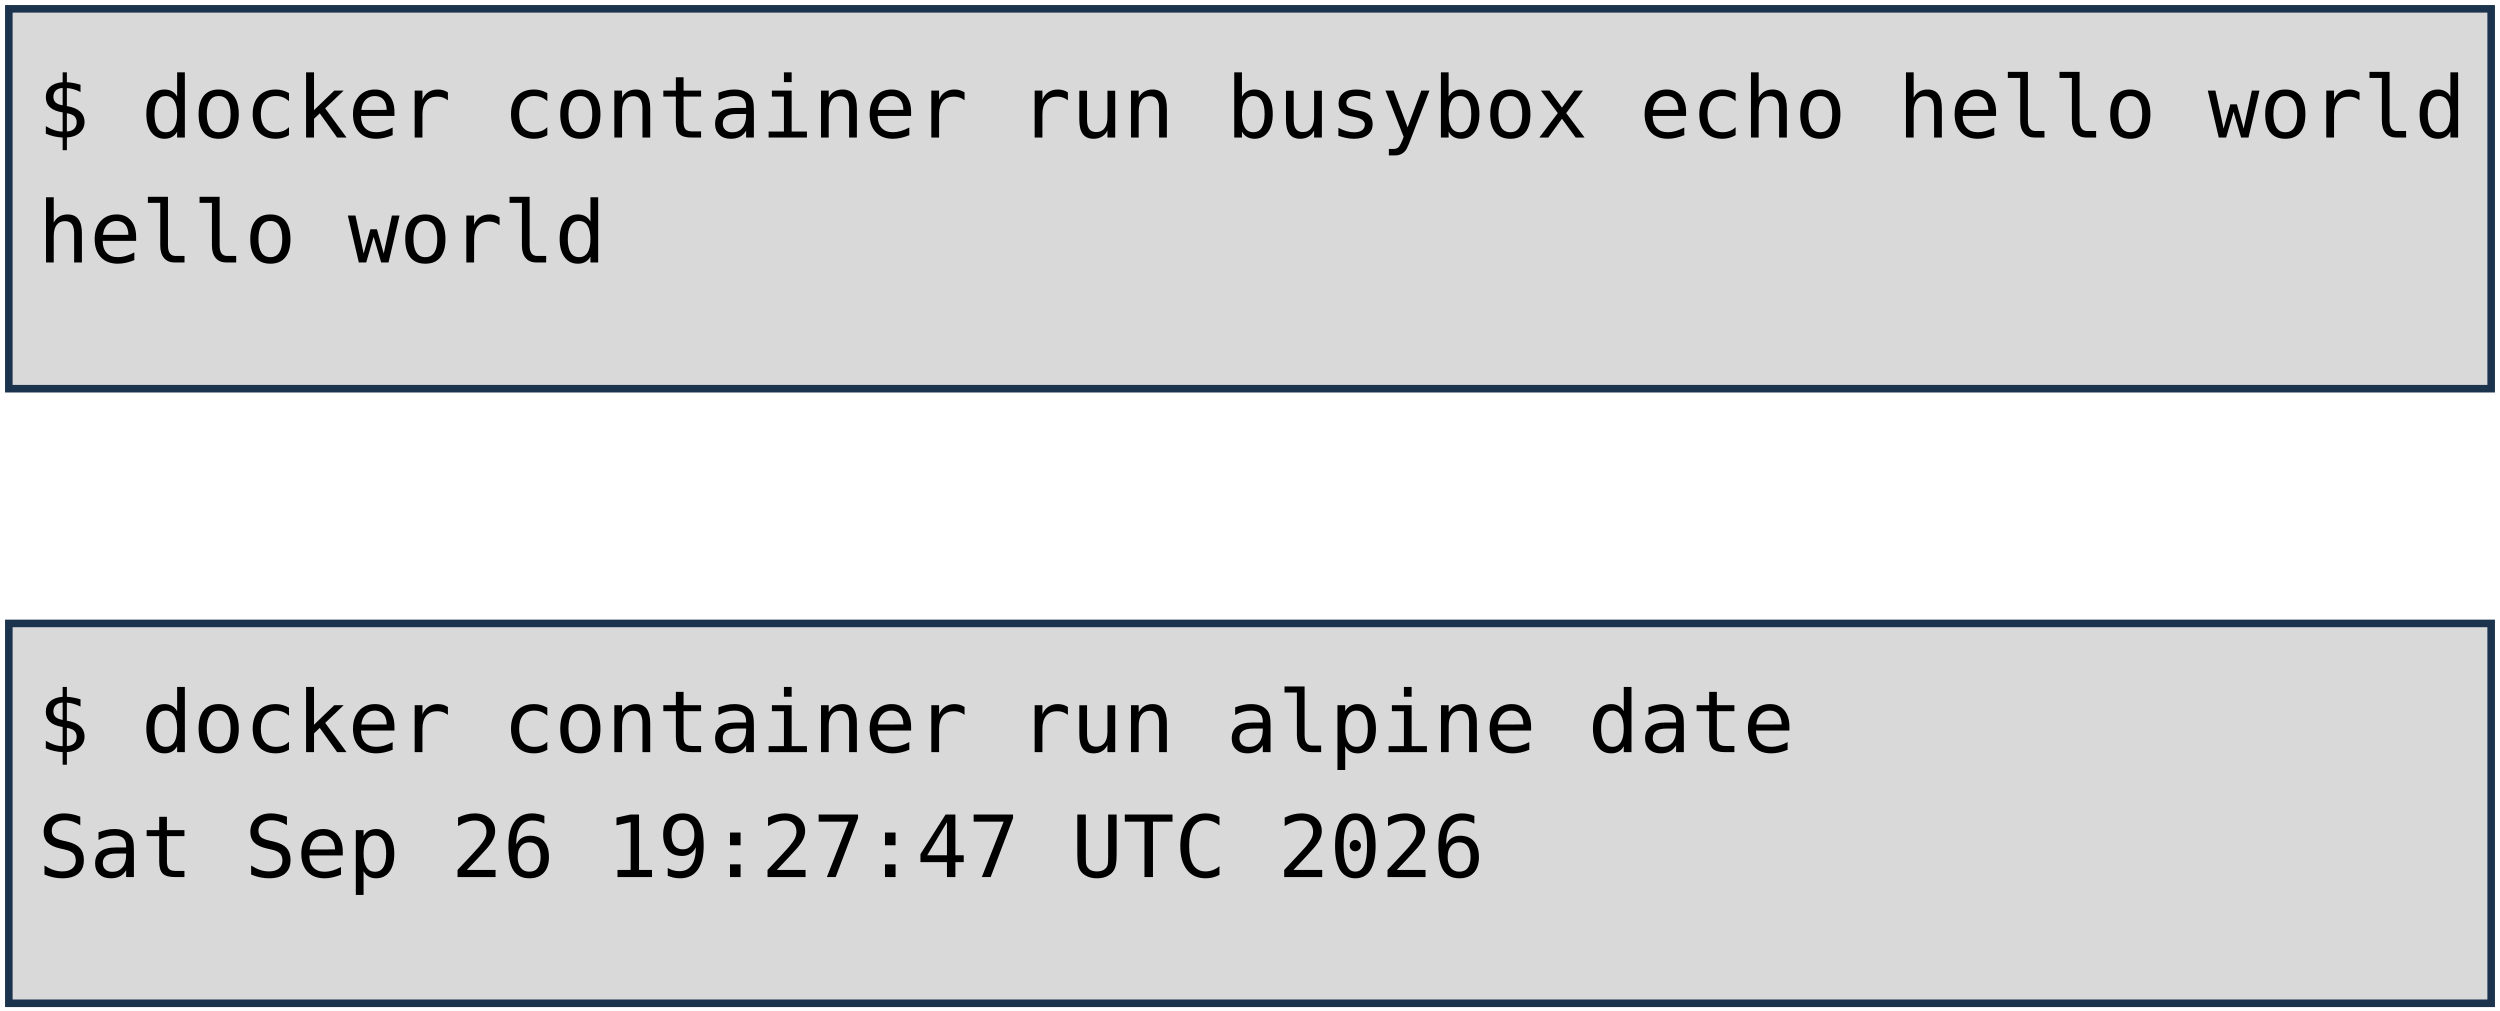
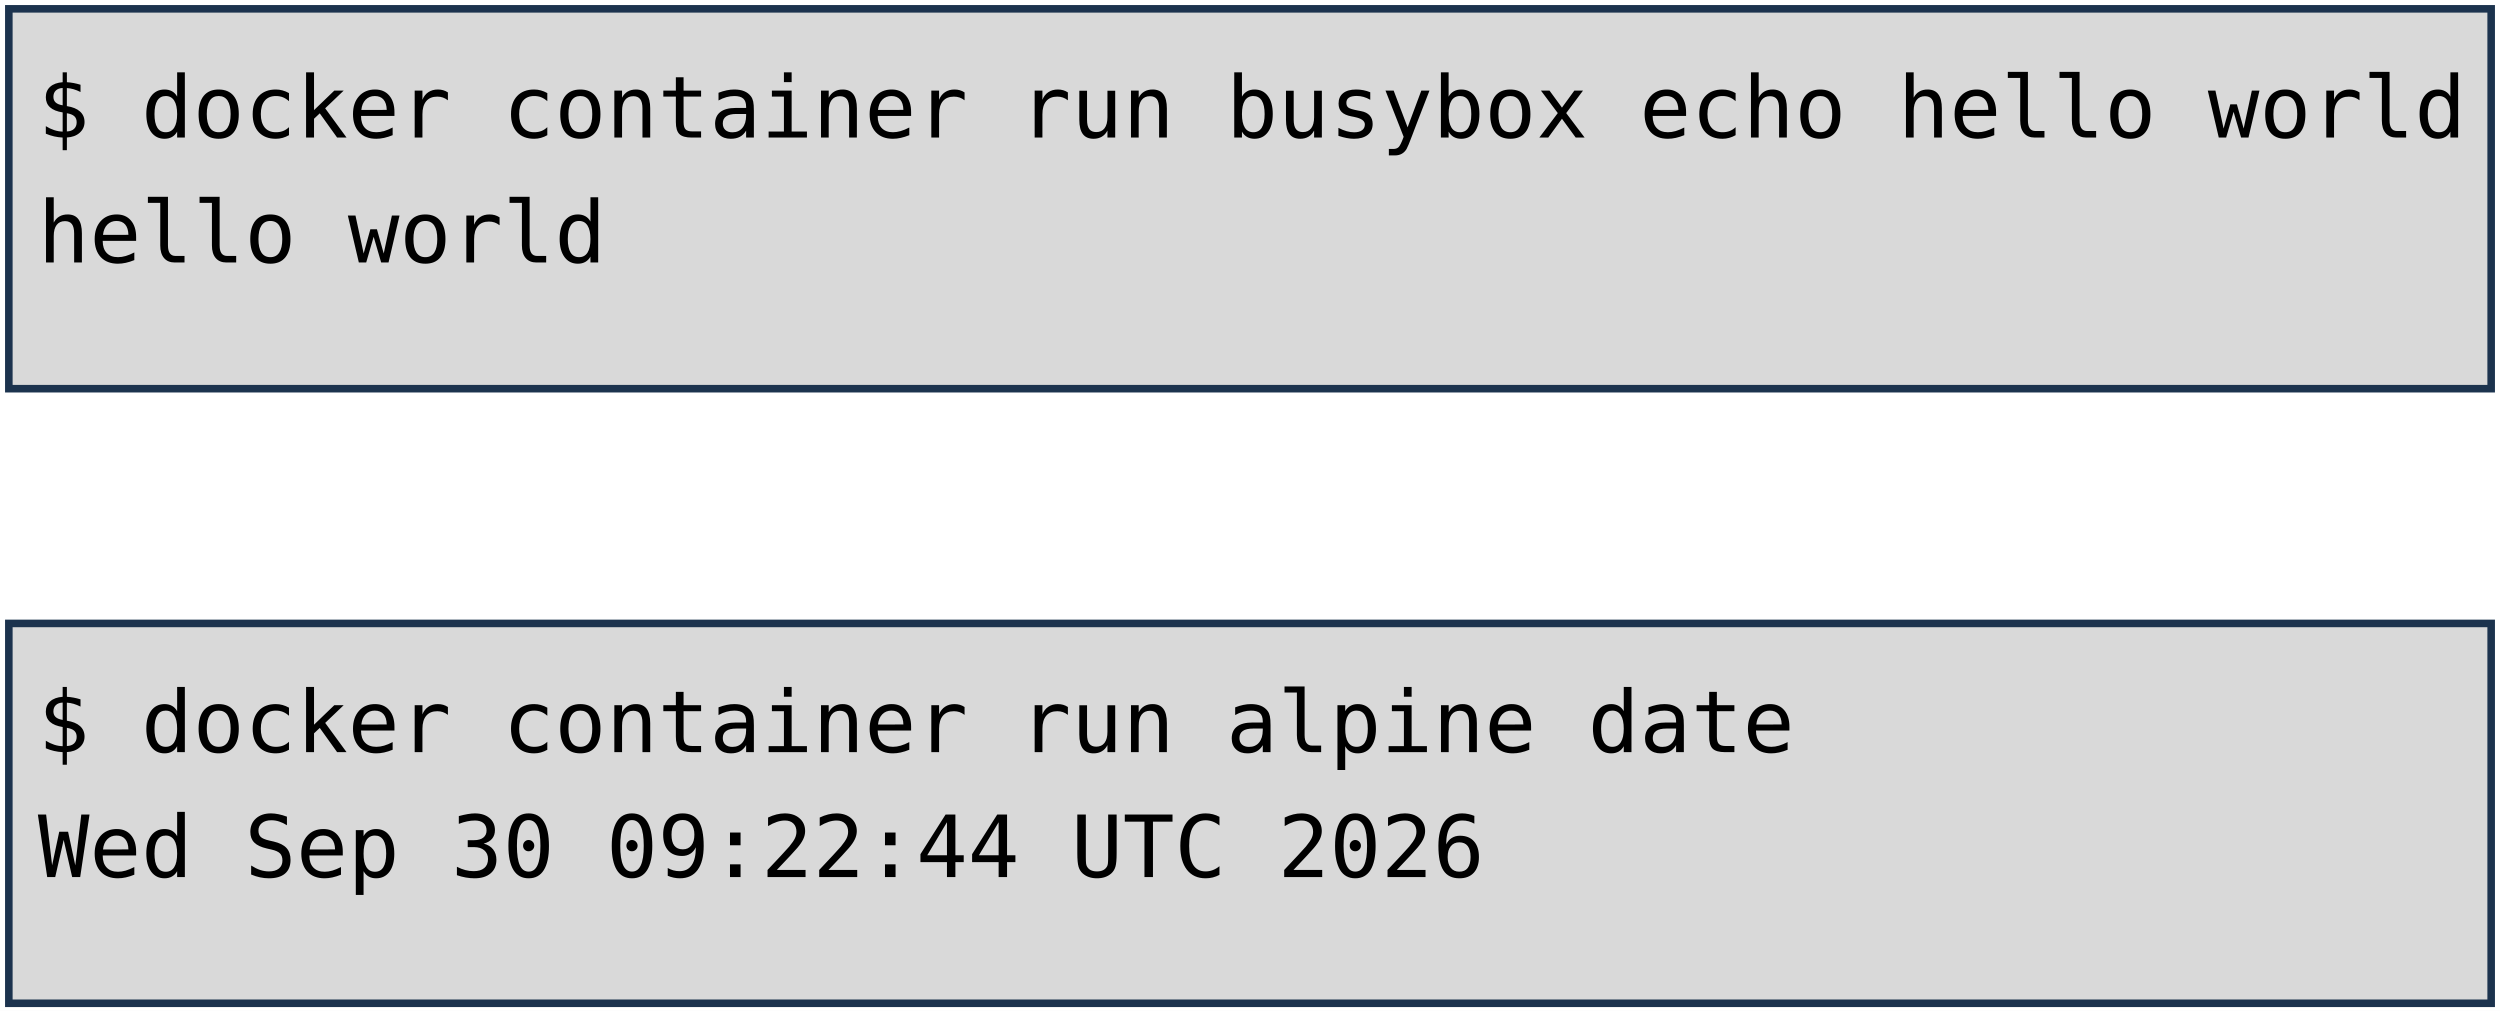
<svg xmlns="http://www.w3.org/2000/svg" viewBox="0 0 1981 801" width="1981" height="801" role="img" aria-label="Deux terminaux : docker container run busybox echo hello world, et docker container run alpine date. Annotations : lancement d'un container, image, commande lancée.">
  <style>
    .code { font-family: "DejaVu Sans Mono", Menlo, Consolas, monospace; font-size: 68px; fill: #000000; }
    .pill { font-family: "Trebuchet MS", "Century Gothic", Verdana, sans-serif; font-size: 62px; text-anchor: middle; }
  </style>
  <rect width="1981" height="801" fill="#FFFFFF" />
  <rect x="7" y="7" width="1967" height="301" fill="#D9D9D9" stroke="#1C334E" stroke-width="6" />
  <rect x="7" y="494" width="1967" height="301" fill="#D9D9D9" stroke="#1C334E" stroke-width="6" />
  <text x="30" y="109" class="code" xml:space="preserve">$ docker container run busybox echo hello world</text>
  <text x="30" y="208" class="code" xml:space="preserve">hello world</text>
  <text x="30" y="596" class="code" xml:space="preserve">$ docker container run alpine date</text>
-   <text x="30" y="695" class="code" xml:space="preserve">Sat Sep 26 19:27:47 UTC 2026</text>
+   <text x="30" y="695" class="code" xml:space="preserve">Wed Sep 30 09:22:44 UTC 2026</text>
</svg>
